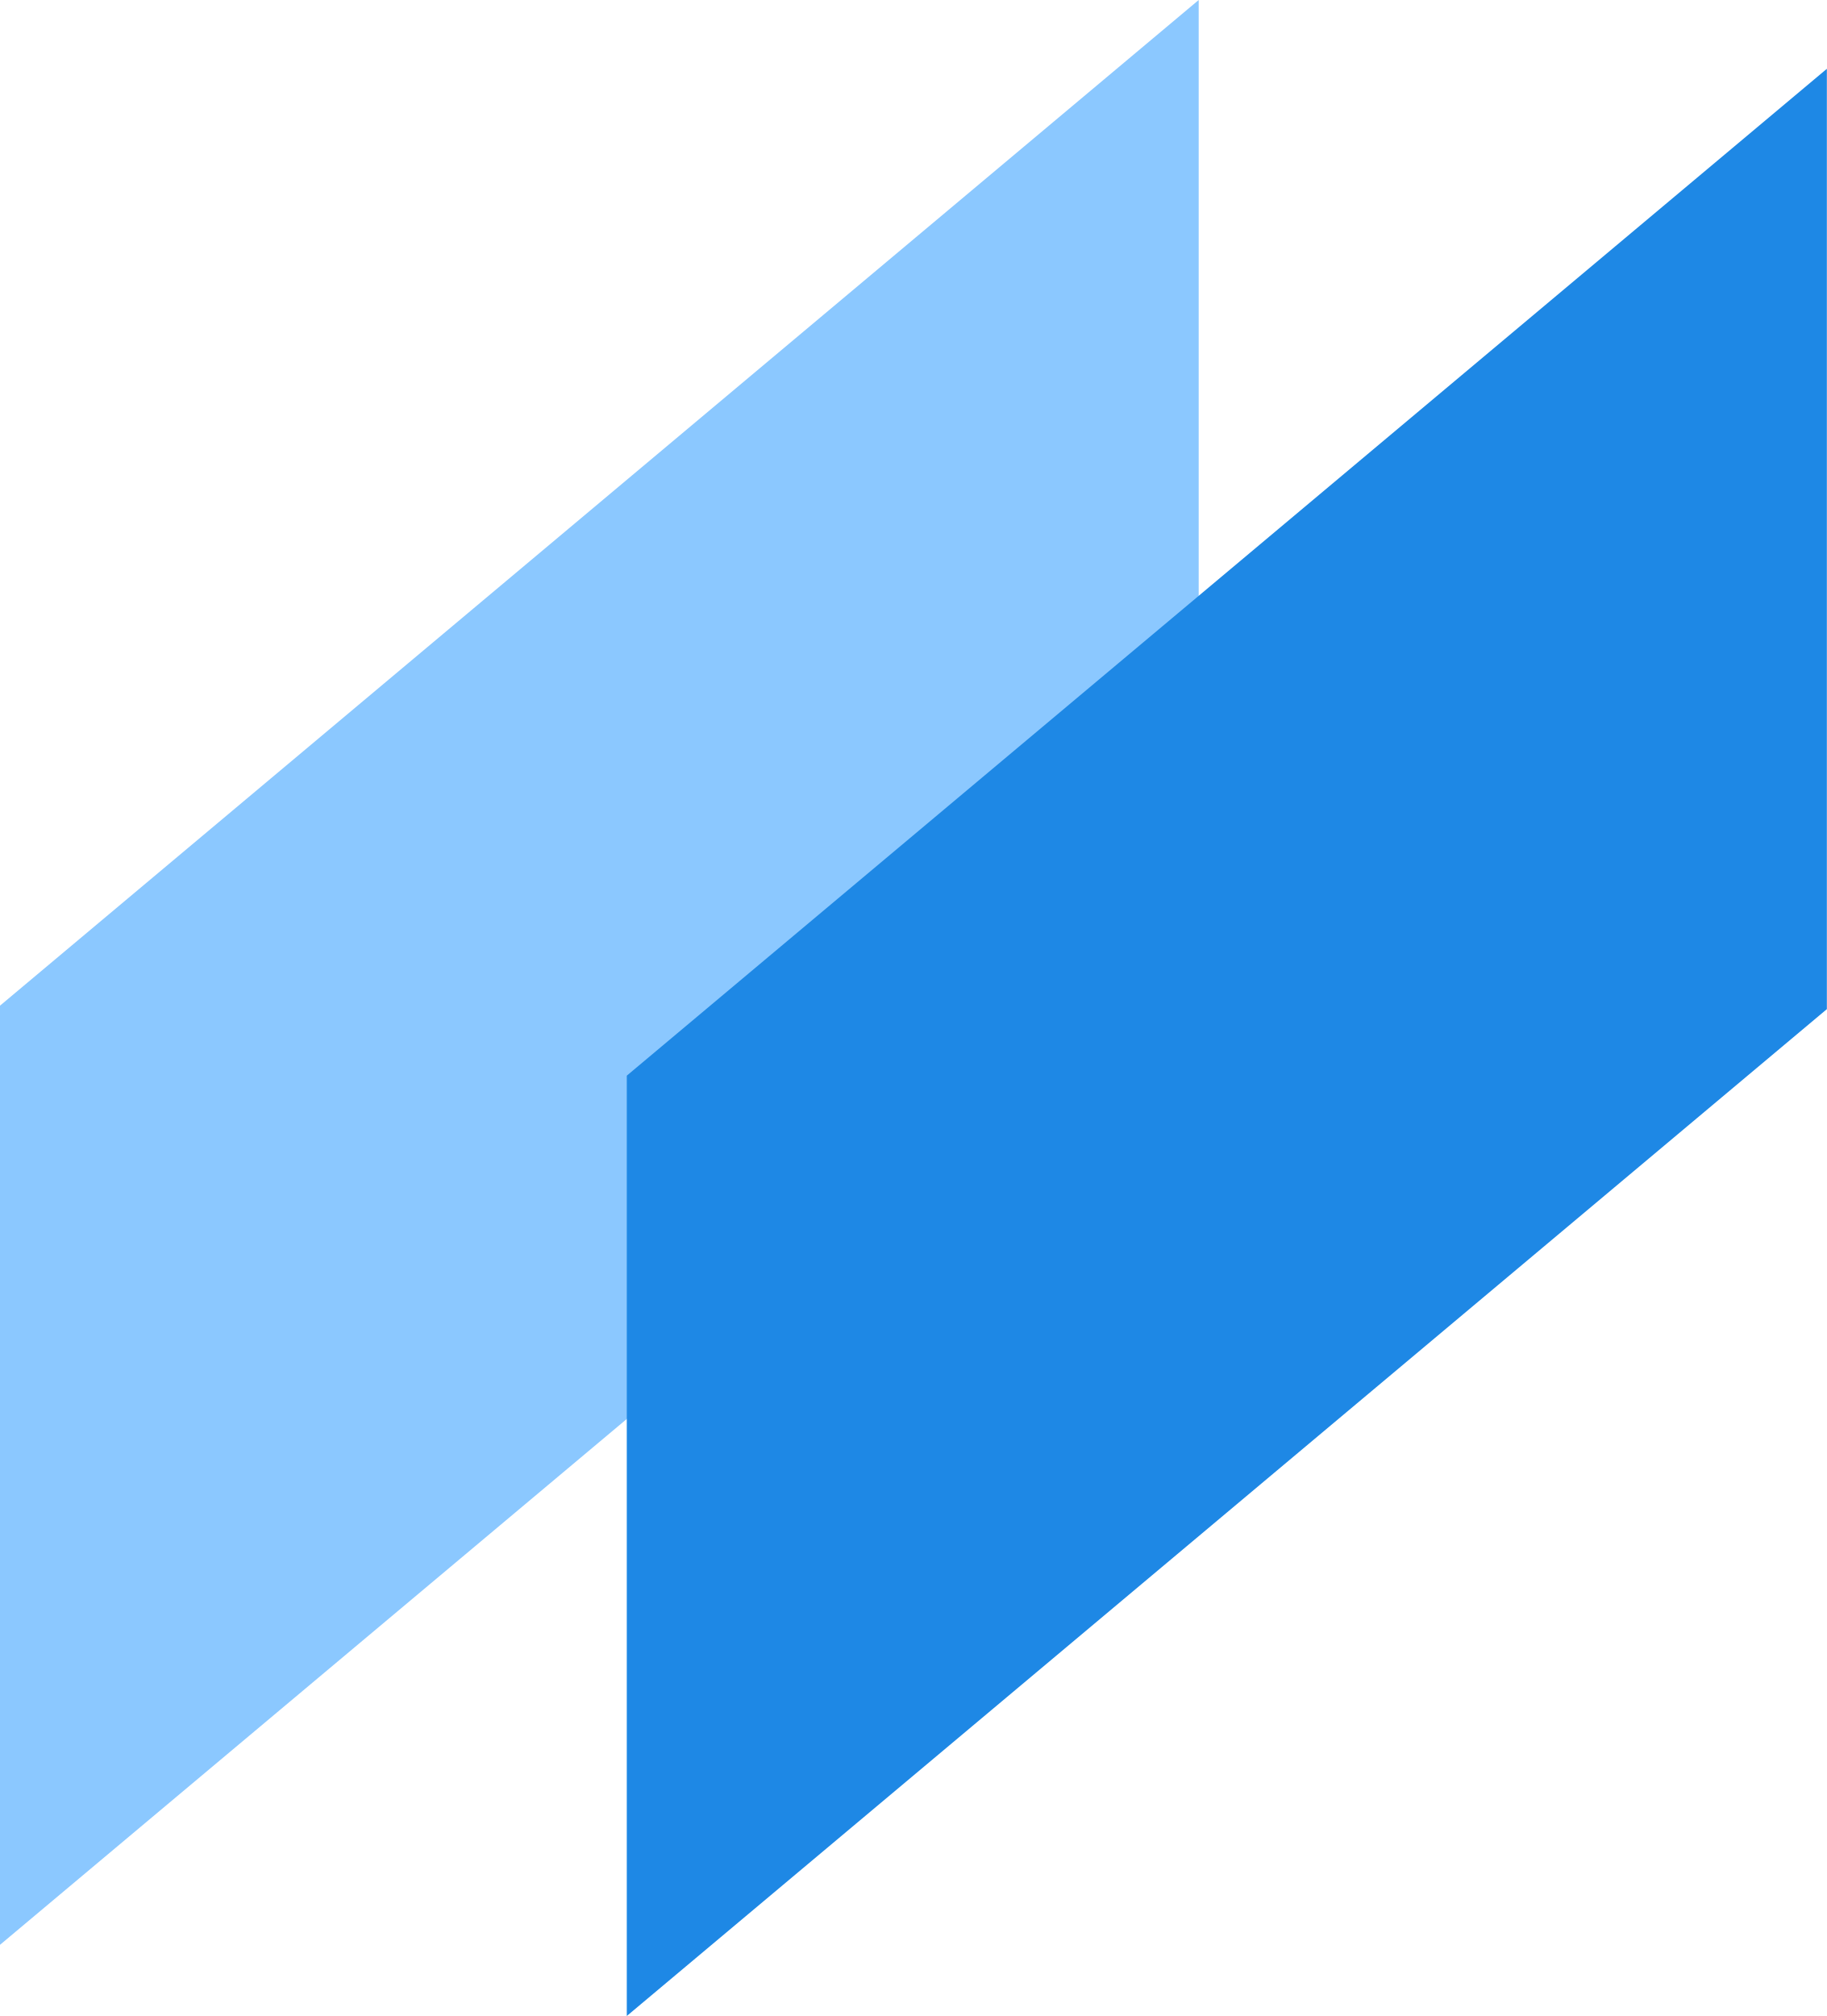
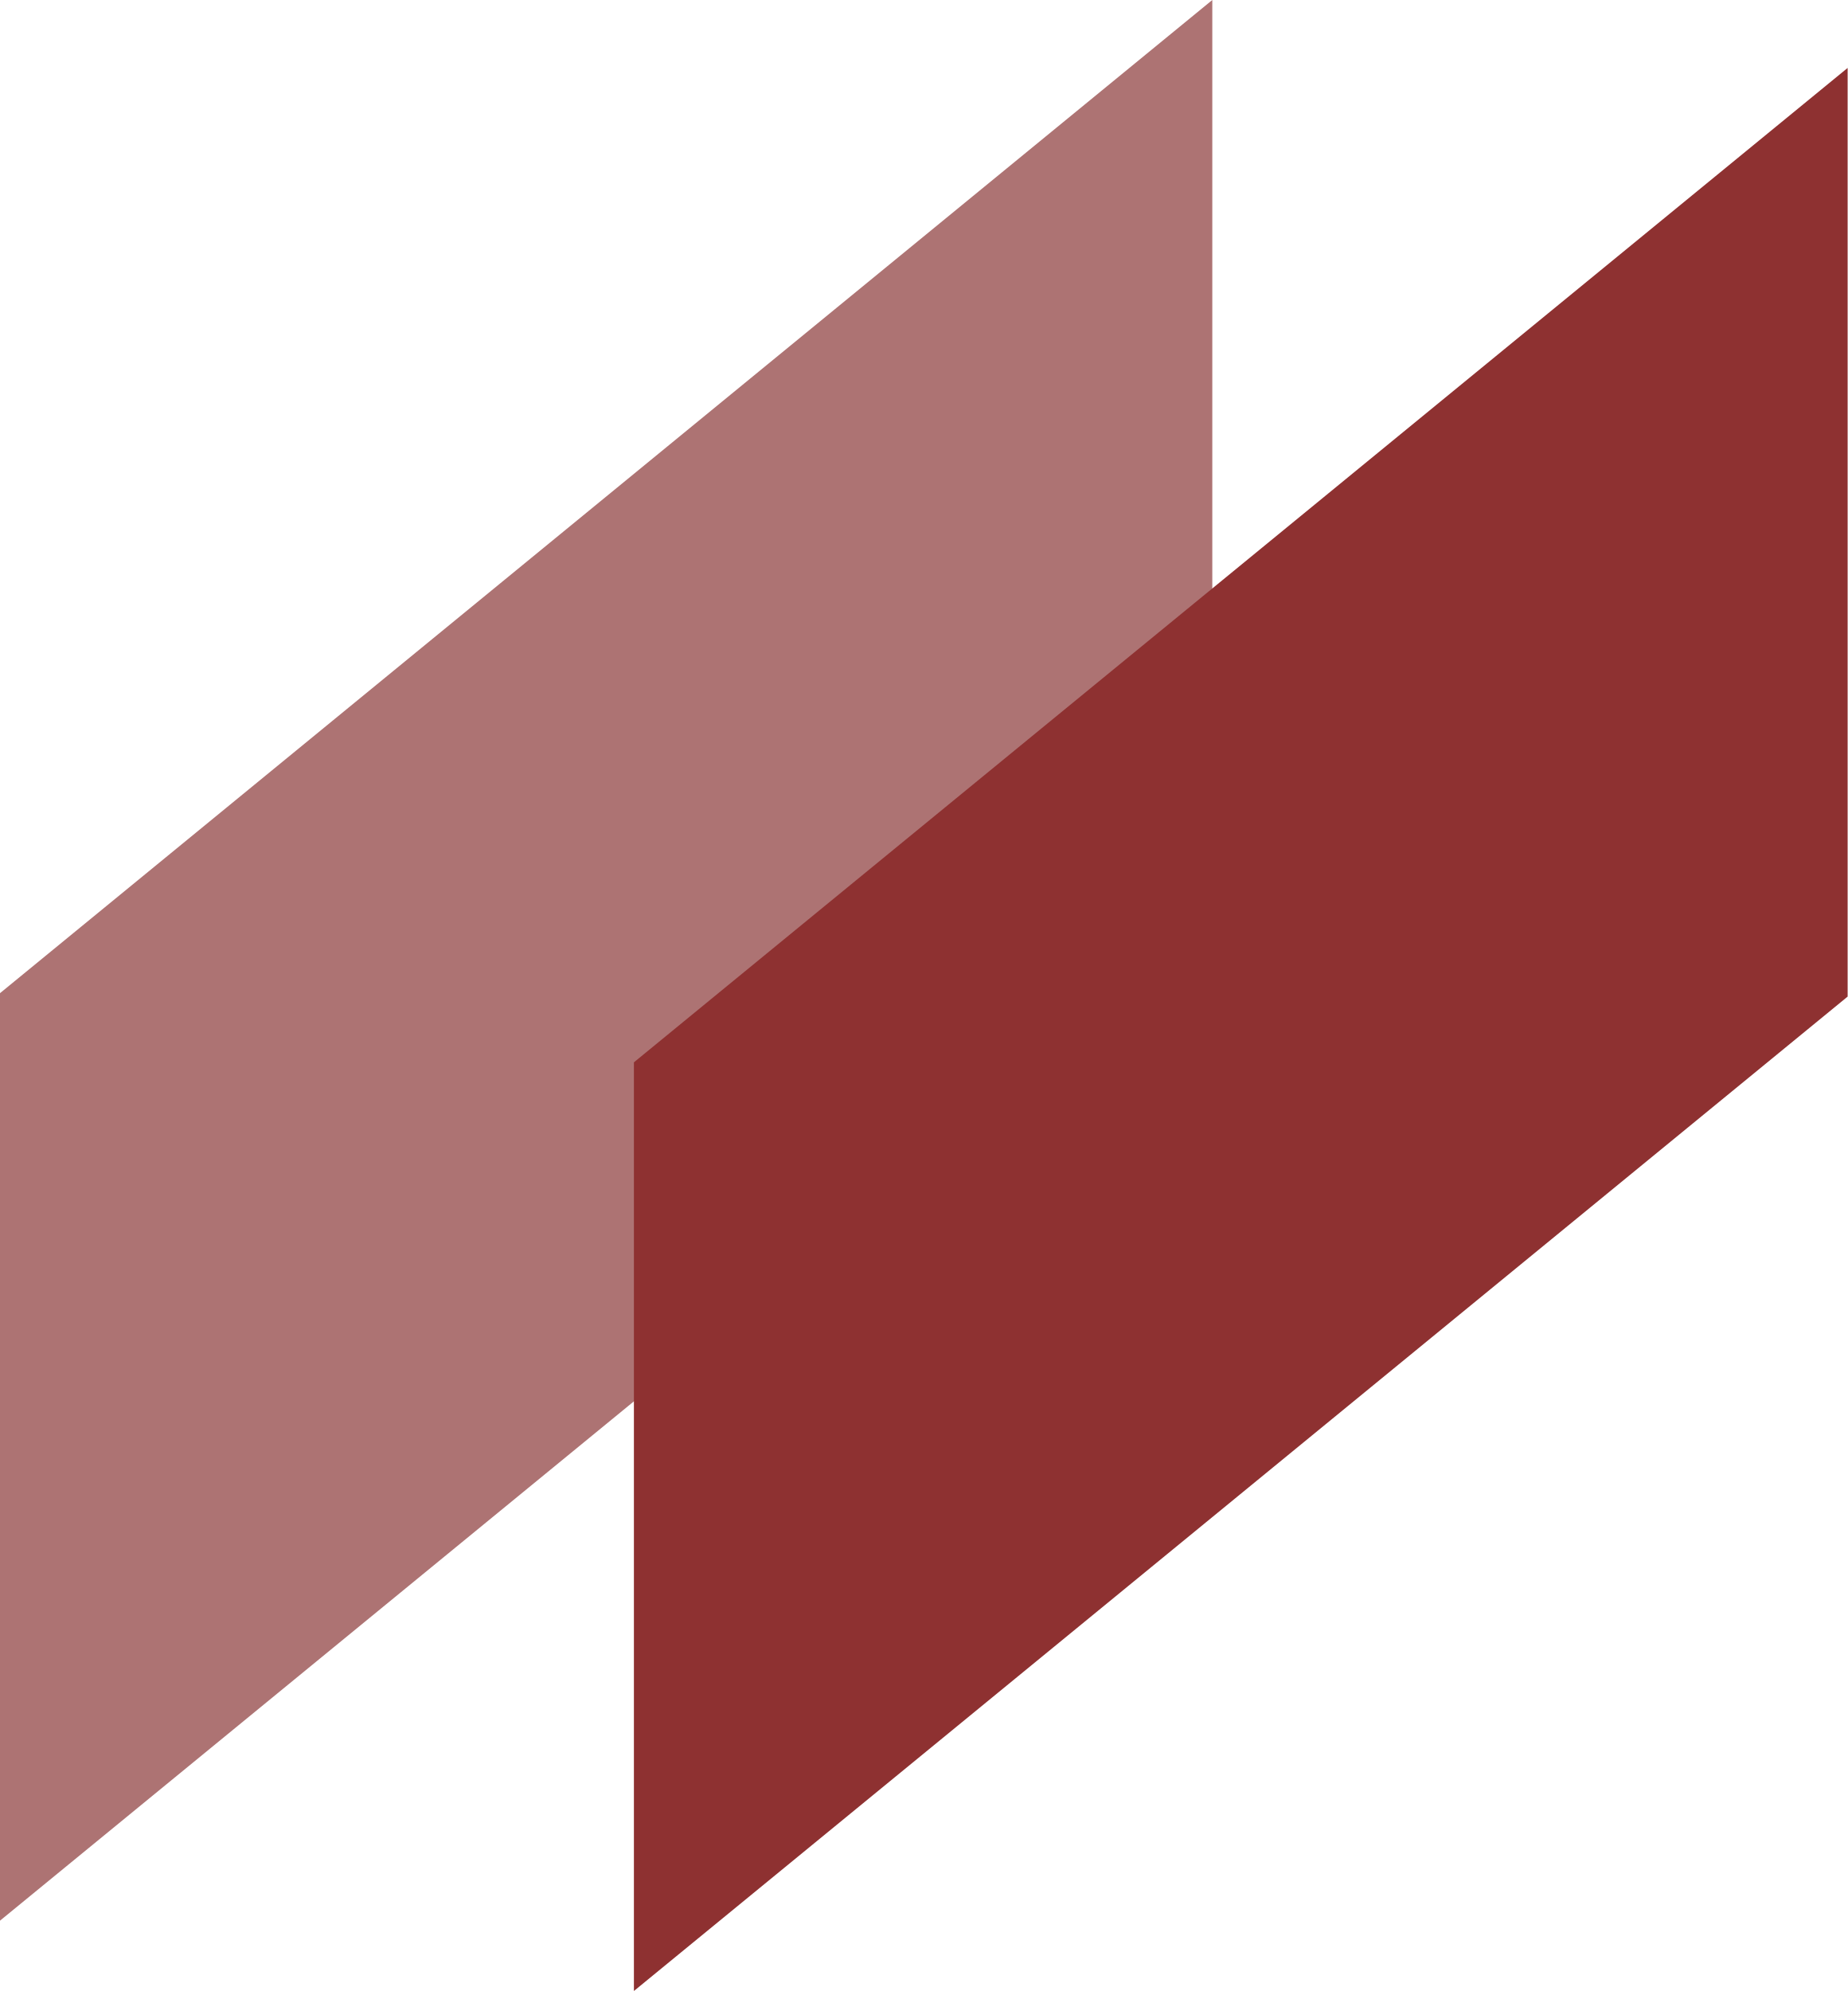
- <svg xmlns="http://www.w3.org/2000/svg" viewBox="0 0 19.971 22.035" overflow="visible">
+ <svg xmlns="http://www.w3.org/2000/svg" viewBox="0 0 26.961 29.046" overflow="visible">
  <g>
-     <path d="M 0 10.992 L 13.104 0 L 13.104 10.265 L 0 21.257 L 0 10.992 Z" fill="rgb(139,200,255)" />
-     <path d="M 6.852 11.757 L 19.971 0.752 L 19.971 11.03 L 6.852 22.035 Z" fill="rgb(30,136,229)" />
+     <path d="M 0 14.489 L 17.69 0 L 17.69 13.531 L 0 28.02 L 0 14.489 Z" fill="rgb(173,115,115)" />
+     <path d="M 9.25 15.498 L 26.961 0.991 L 26.961 14.539 L 9.25 29.046 Z" fill="rgb(142,49,49)" />
  </g>
</svg>
